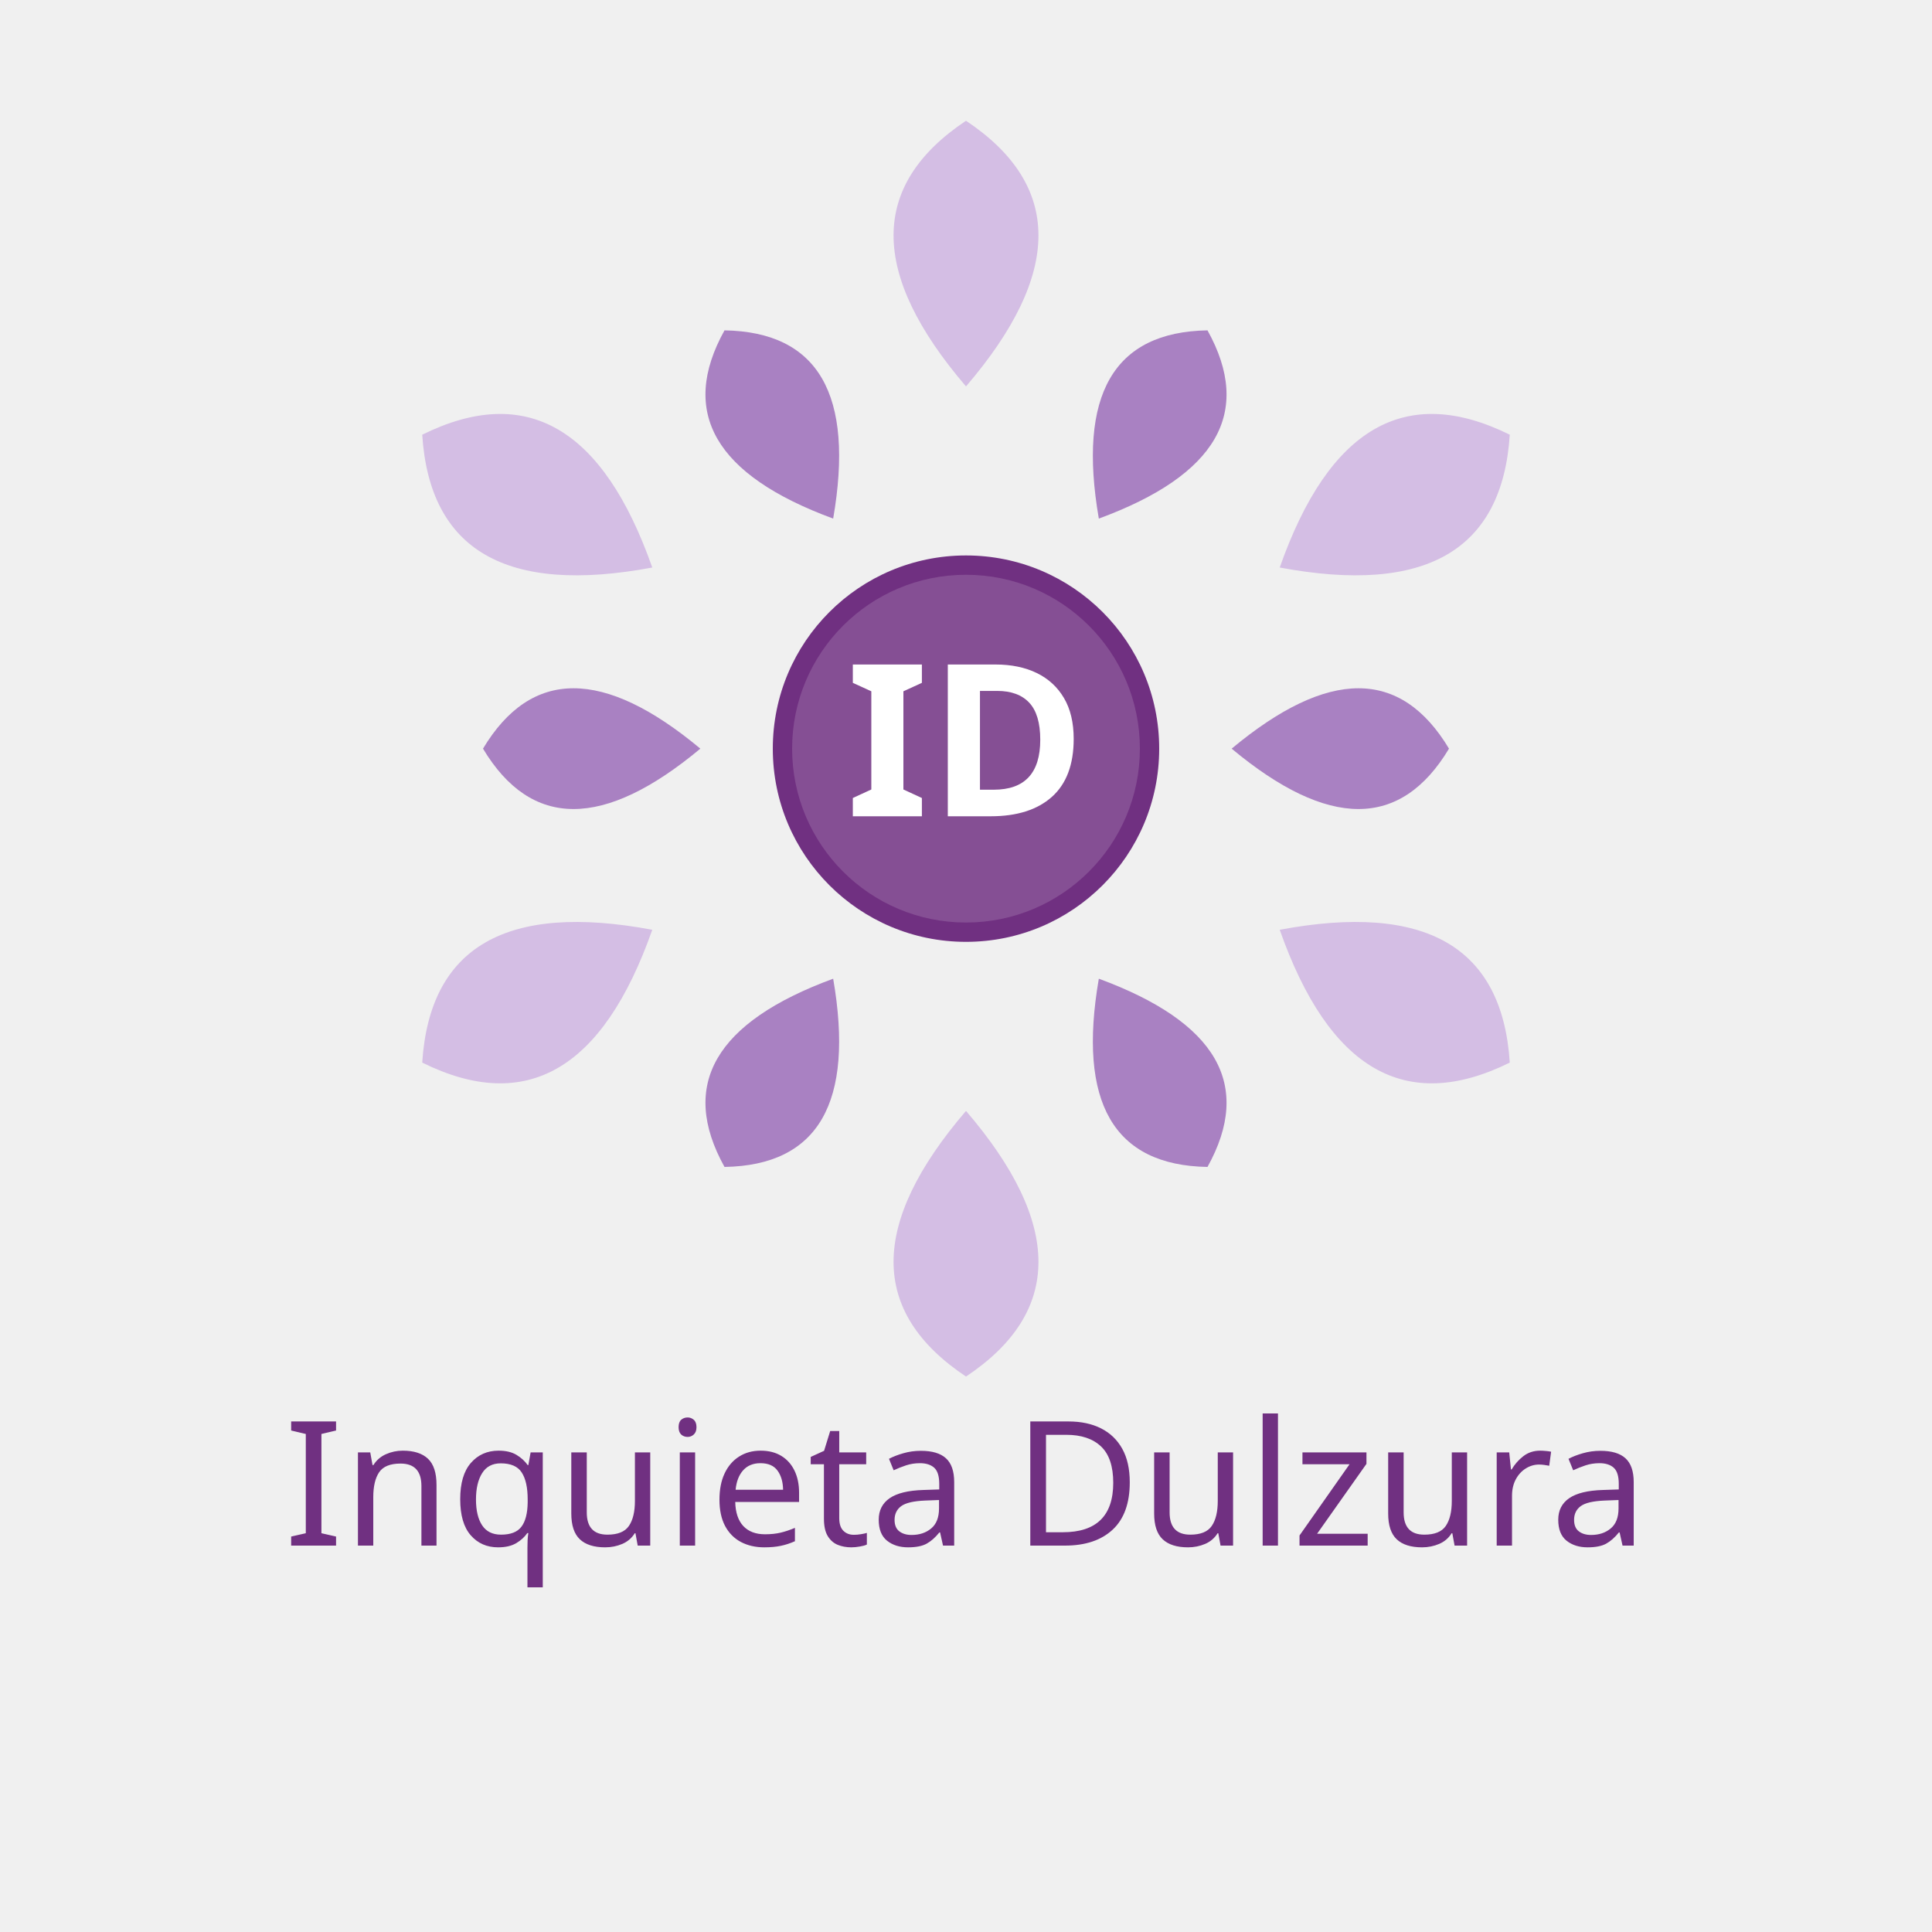
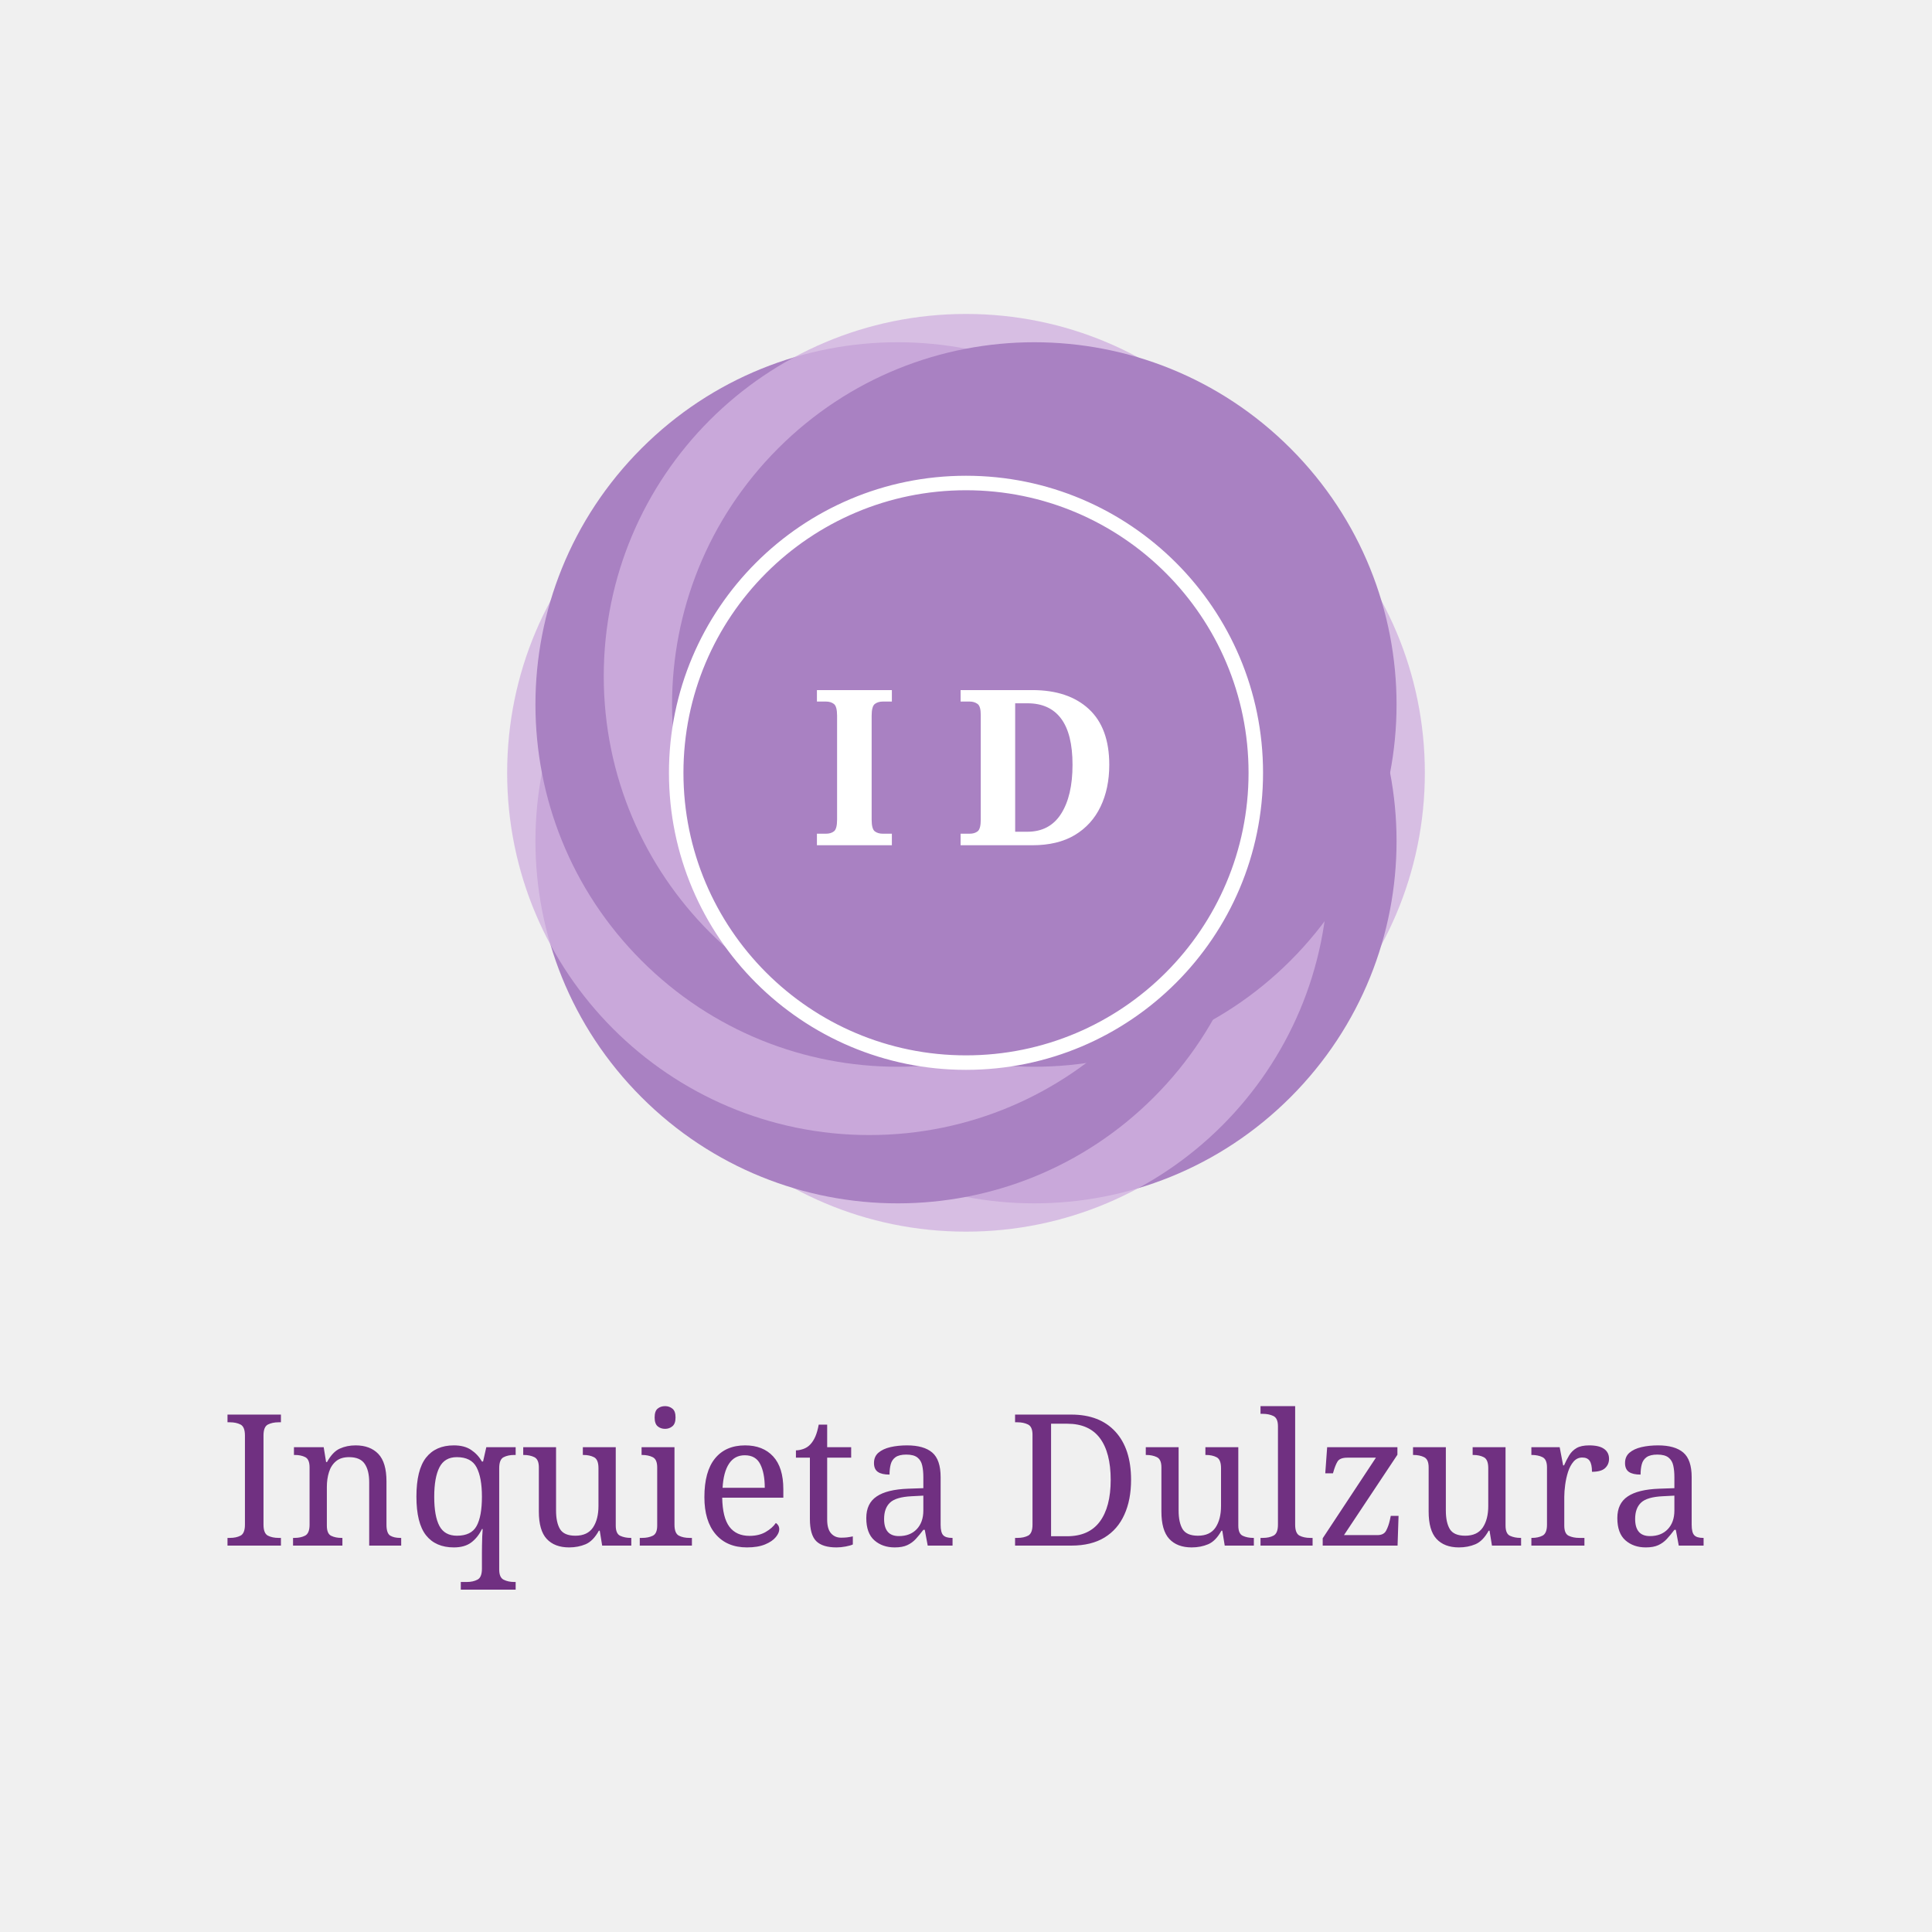
<svg xmlns="http://www.w3.org/2000/svg" width="400" height="400" viewBox="0 0 400 400">
  <defs>
    <style>
-       .petal-light { fill: #d4bee4; }
-       .petal-medium { fill: #a981c2; }
-       .petal-dark { fill: #703081; }
-       .texto-id { fill: white; font-family: 'Geist Variable', sans-serif; font-weight: bold; font-size: 44px; }
-       .texto-principal { fill: #703081; font-family: 'Geist Variable', sans-serif; font-size: 36px; }
+       .claro { fill: #D1B2E0; opacity: 0.8; }
+       .medio { fill: #A981C2; }
+       .oscuro { fill: #703081; }
+       .texto-id { fill: white; font-family: 'Georgia', serif; font-weight: bold; font-size: 45px; }
+       .texto-principal { fill: #703081; font-family: 'Georgia', serif; font-size: 38px; }
    </style>
  </defs>
-   <g transform="translate(200, 155)">
-     <path class="petal-light" d="M0,-75 Q30,-110 0,-130 Q-30,-110 0,-75Z" transform="rotate(0)" />
-     <path class="petal-light" d="M0,-75 Q30,-110 0,-130 Q-30,-110 0,-75Z" transform="rotate(60)" />
-     <path class="petal-light" d="M0,-75 Q30,-110 0,-130 Q-30,-110 0,-75Z" transform="rotate(120)" />
-     <path class="petal-light" d="M0,-75 Q30,-110 0,-130 Q-30,-110 0,-75Z" transform="rotate(180)" />
-     <path class="petal-light" d="M0,-75 Q30,-110 0,-130 Q-30,-110 0,-75Z" transform="rotate(240)" />
-     <path class="petal-light" d="M0,-75 Q30,-110 0,-130 Q-30,-110 0,-75Z" transform="rotate(300)" />
-     <path class="petal-medium" d="M0,-55 Q25,-85 0,-100 Q-25,-85 0,-55Z" transform="rotate(30)" />
-     <path class="petal-medium" d="M0,-55 Q25,-85 0,-100 Q-25,-85 0,-55Z" transform="rotate(90)" />
-     <path class="petal-medium" d="M0,-55 Q25,-85 0,-100 Q-25,-85 0,-55Z" transform="rotate(150)" />
-     <path class="petal-medium" d="M0,-55 Q25,-85 0,-100 Q-25,-85 0,-55Z" transform="rotate(210)" />
-     <path class="petal-medium" d="M0,-55 Q25,-85 0,-100 Q-25,-85 0,-55Z" transform="rotate(270)" />
-     <path class="petal-medium" d="M0,-55 Q25,-85 0,-100 Q-25,-85 0,-55Z" transform="rotate(330)" />
-     <circle r="40" class="petal-dark" />
-     <circle r="36" fill="white" fill-opacity="0.15" />
-     <text x="0" y="14" text-anchor="middle" class="texto-id">ID</text>
+   <g transform="translate(200, 160)">
+     <circle r="75" class="claro" transform="rotate(0) translate(20)" />
+     <circle r="75" class="medio" transform="rotate(45) translate(20)" />
+     <circle r="75" class="claro" transform="rotate(90) translate(20)" />
+     <circle r="75" class="medio" transform="rotate(135) translate(20)" />
+     <circle r="75" class="claro" transform="rotate(180) translate(20)" />
+     <circle r="75" class="medio" transform="rotate(225) translate(20)" />
+     <circle r="75" class="claro" transform="rotate(270) translate(20)" />
+     <circle r="75" class="medio" transform="rotate(315) translate(20)" />
+     <circle r="60" class="medio" stroke="white" stroke-width="3" />
+     <text x="0" y="15" text-anchor="middle" class="texto-id">I D</text>
  </g>
  <text x="200" y="320" text-anchor="middle" class="texto-principal">Inquieta Dulzura</text>
</svg>
